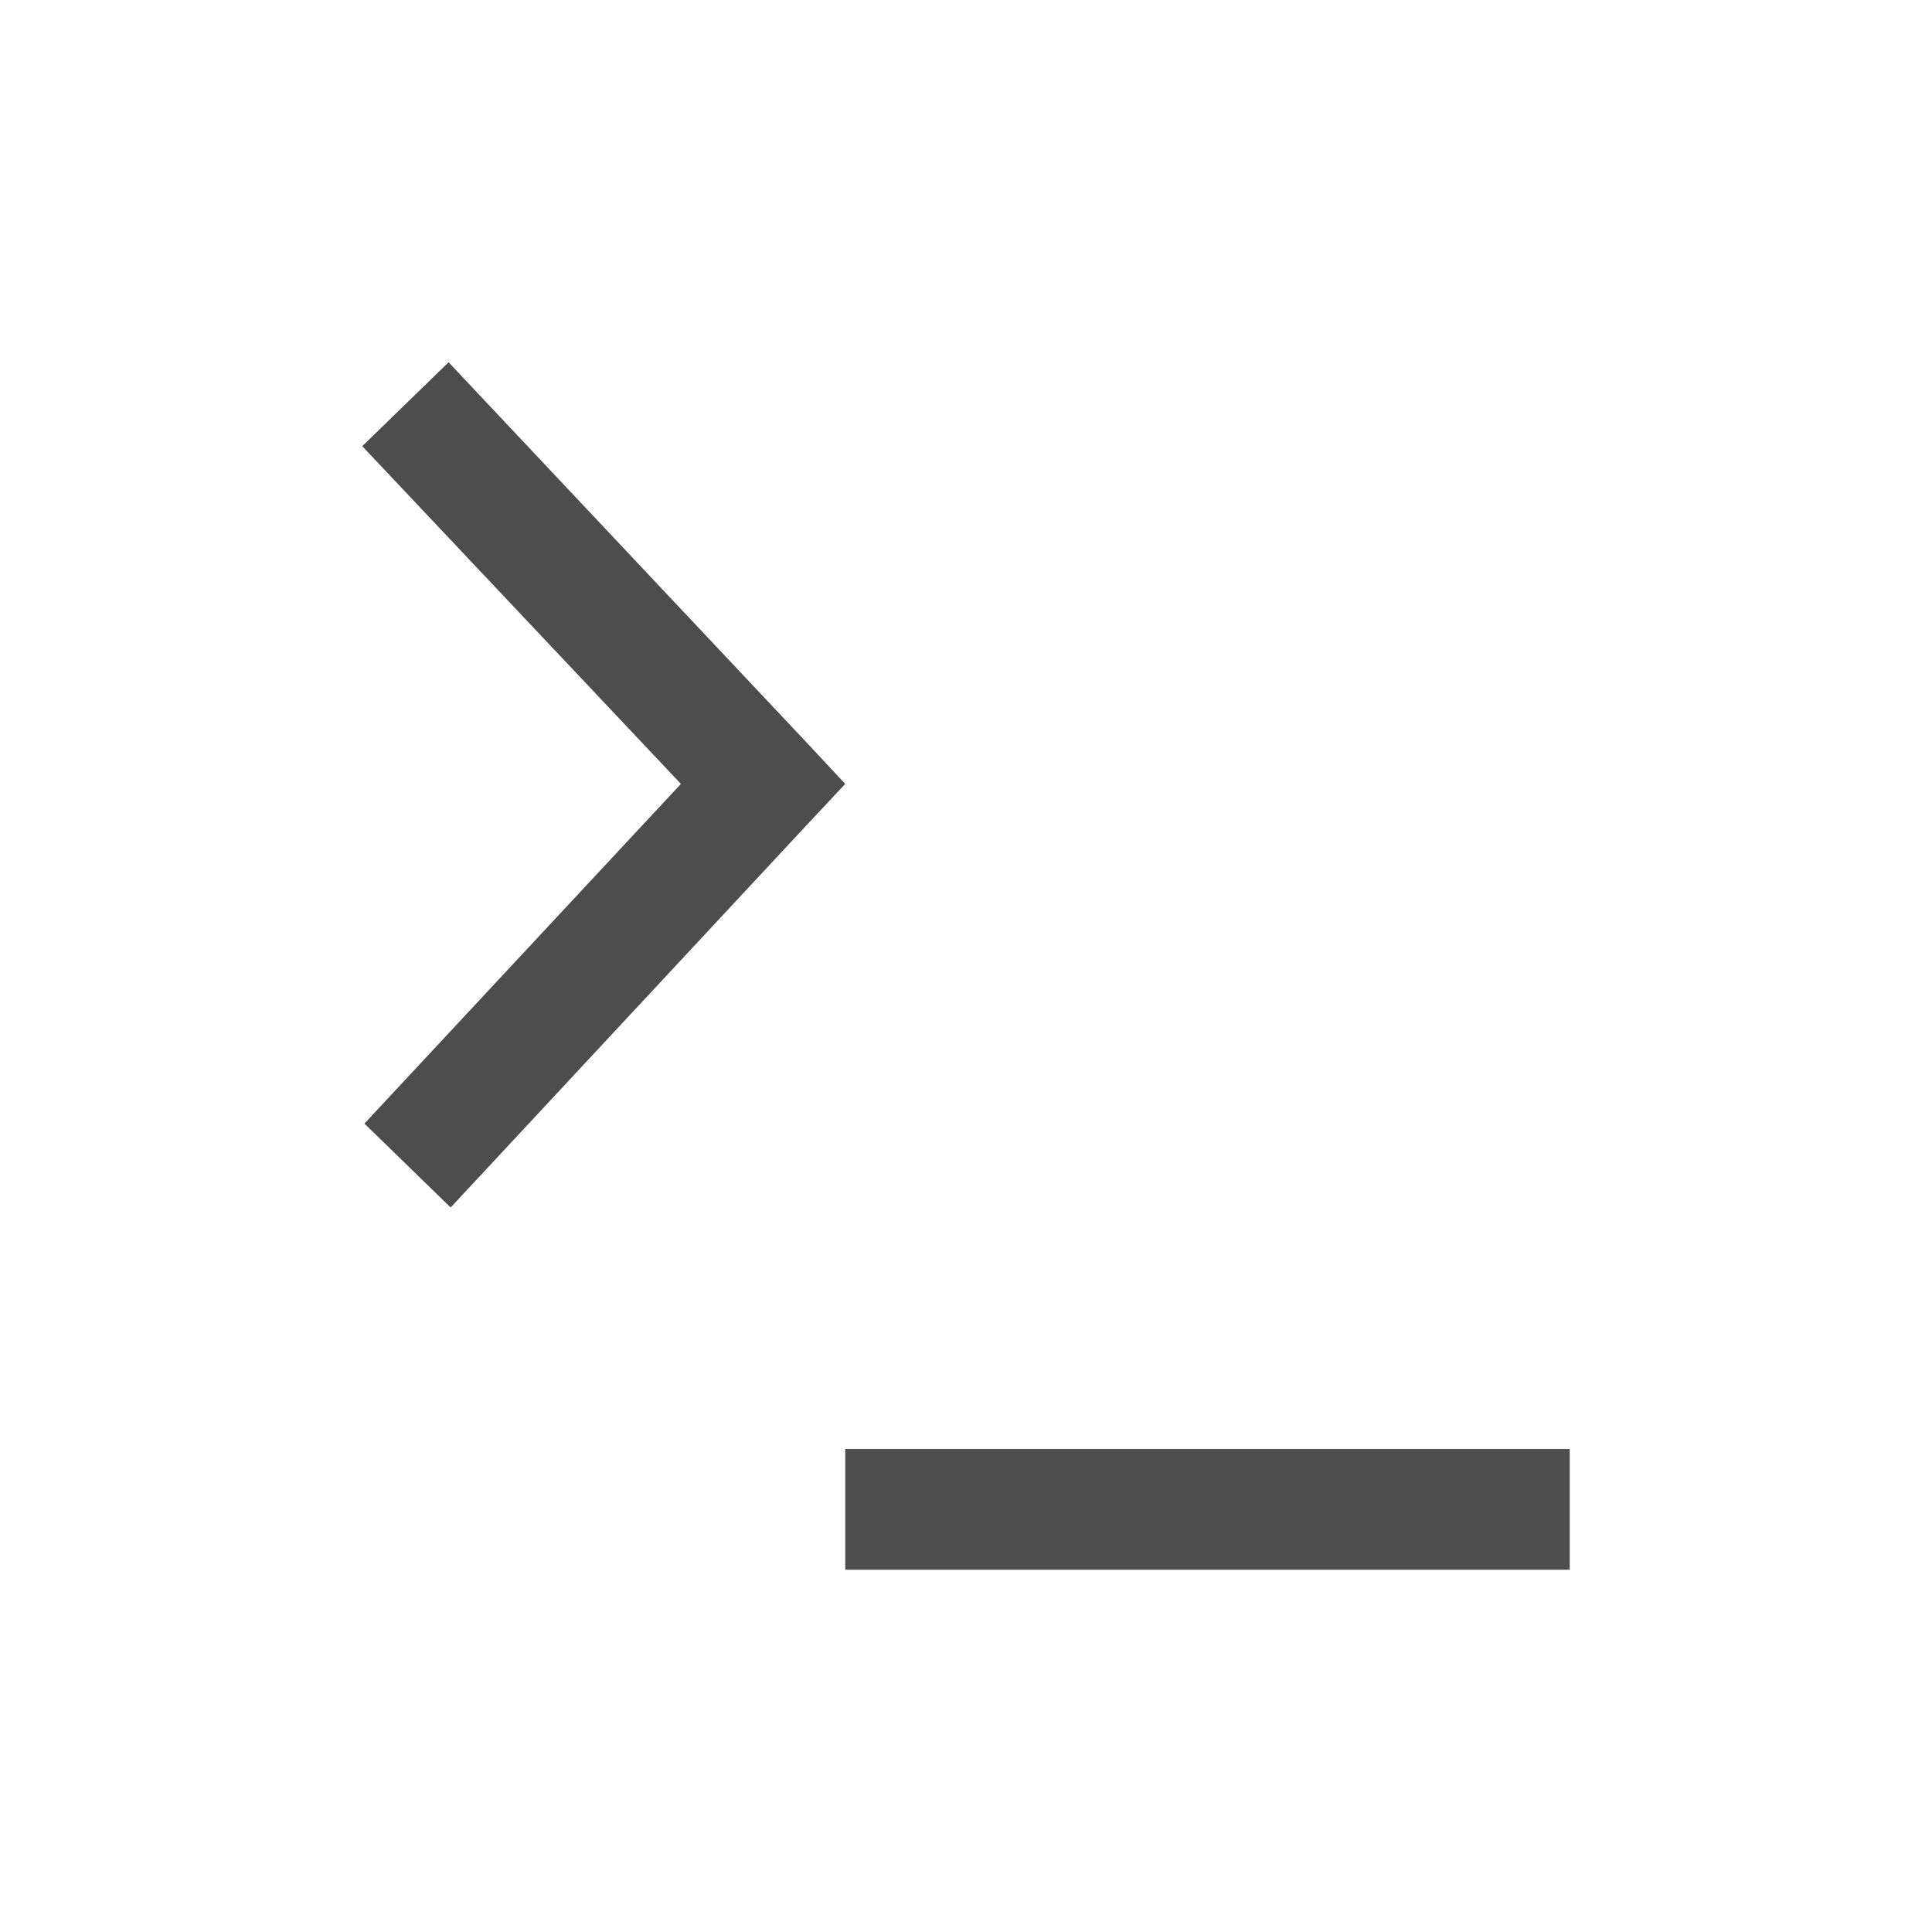
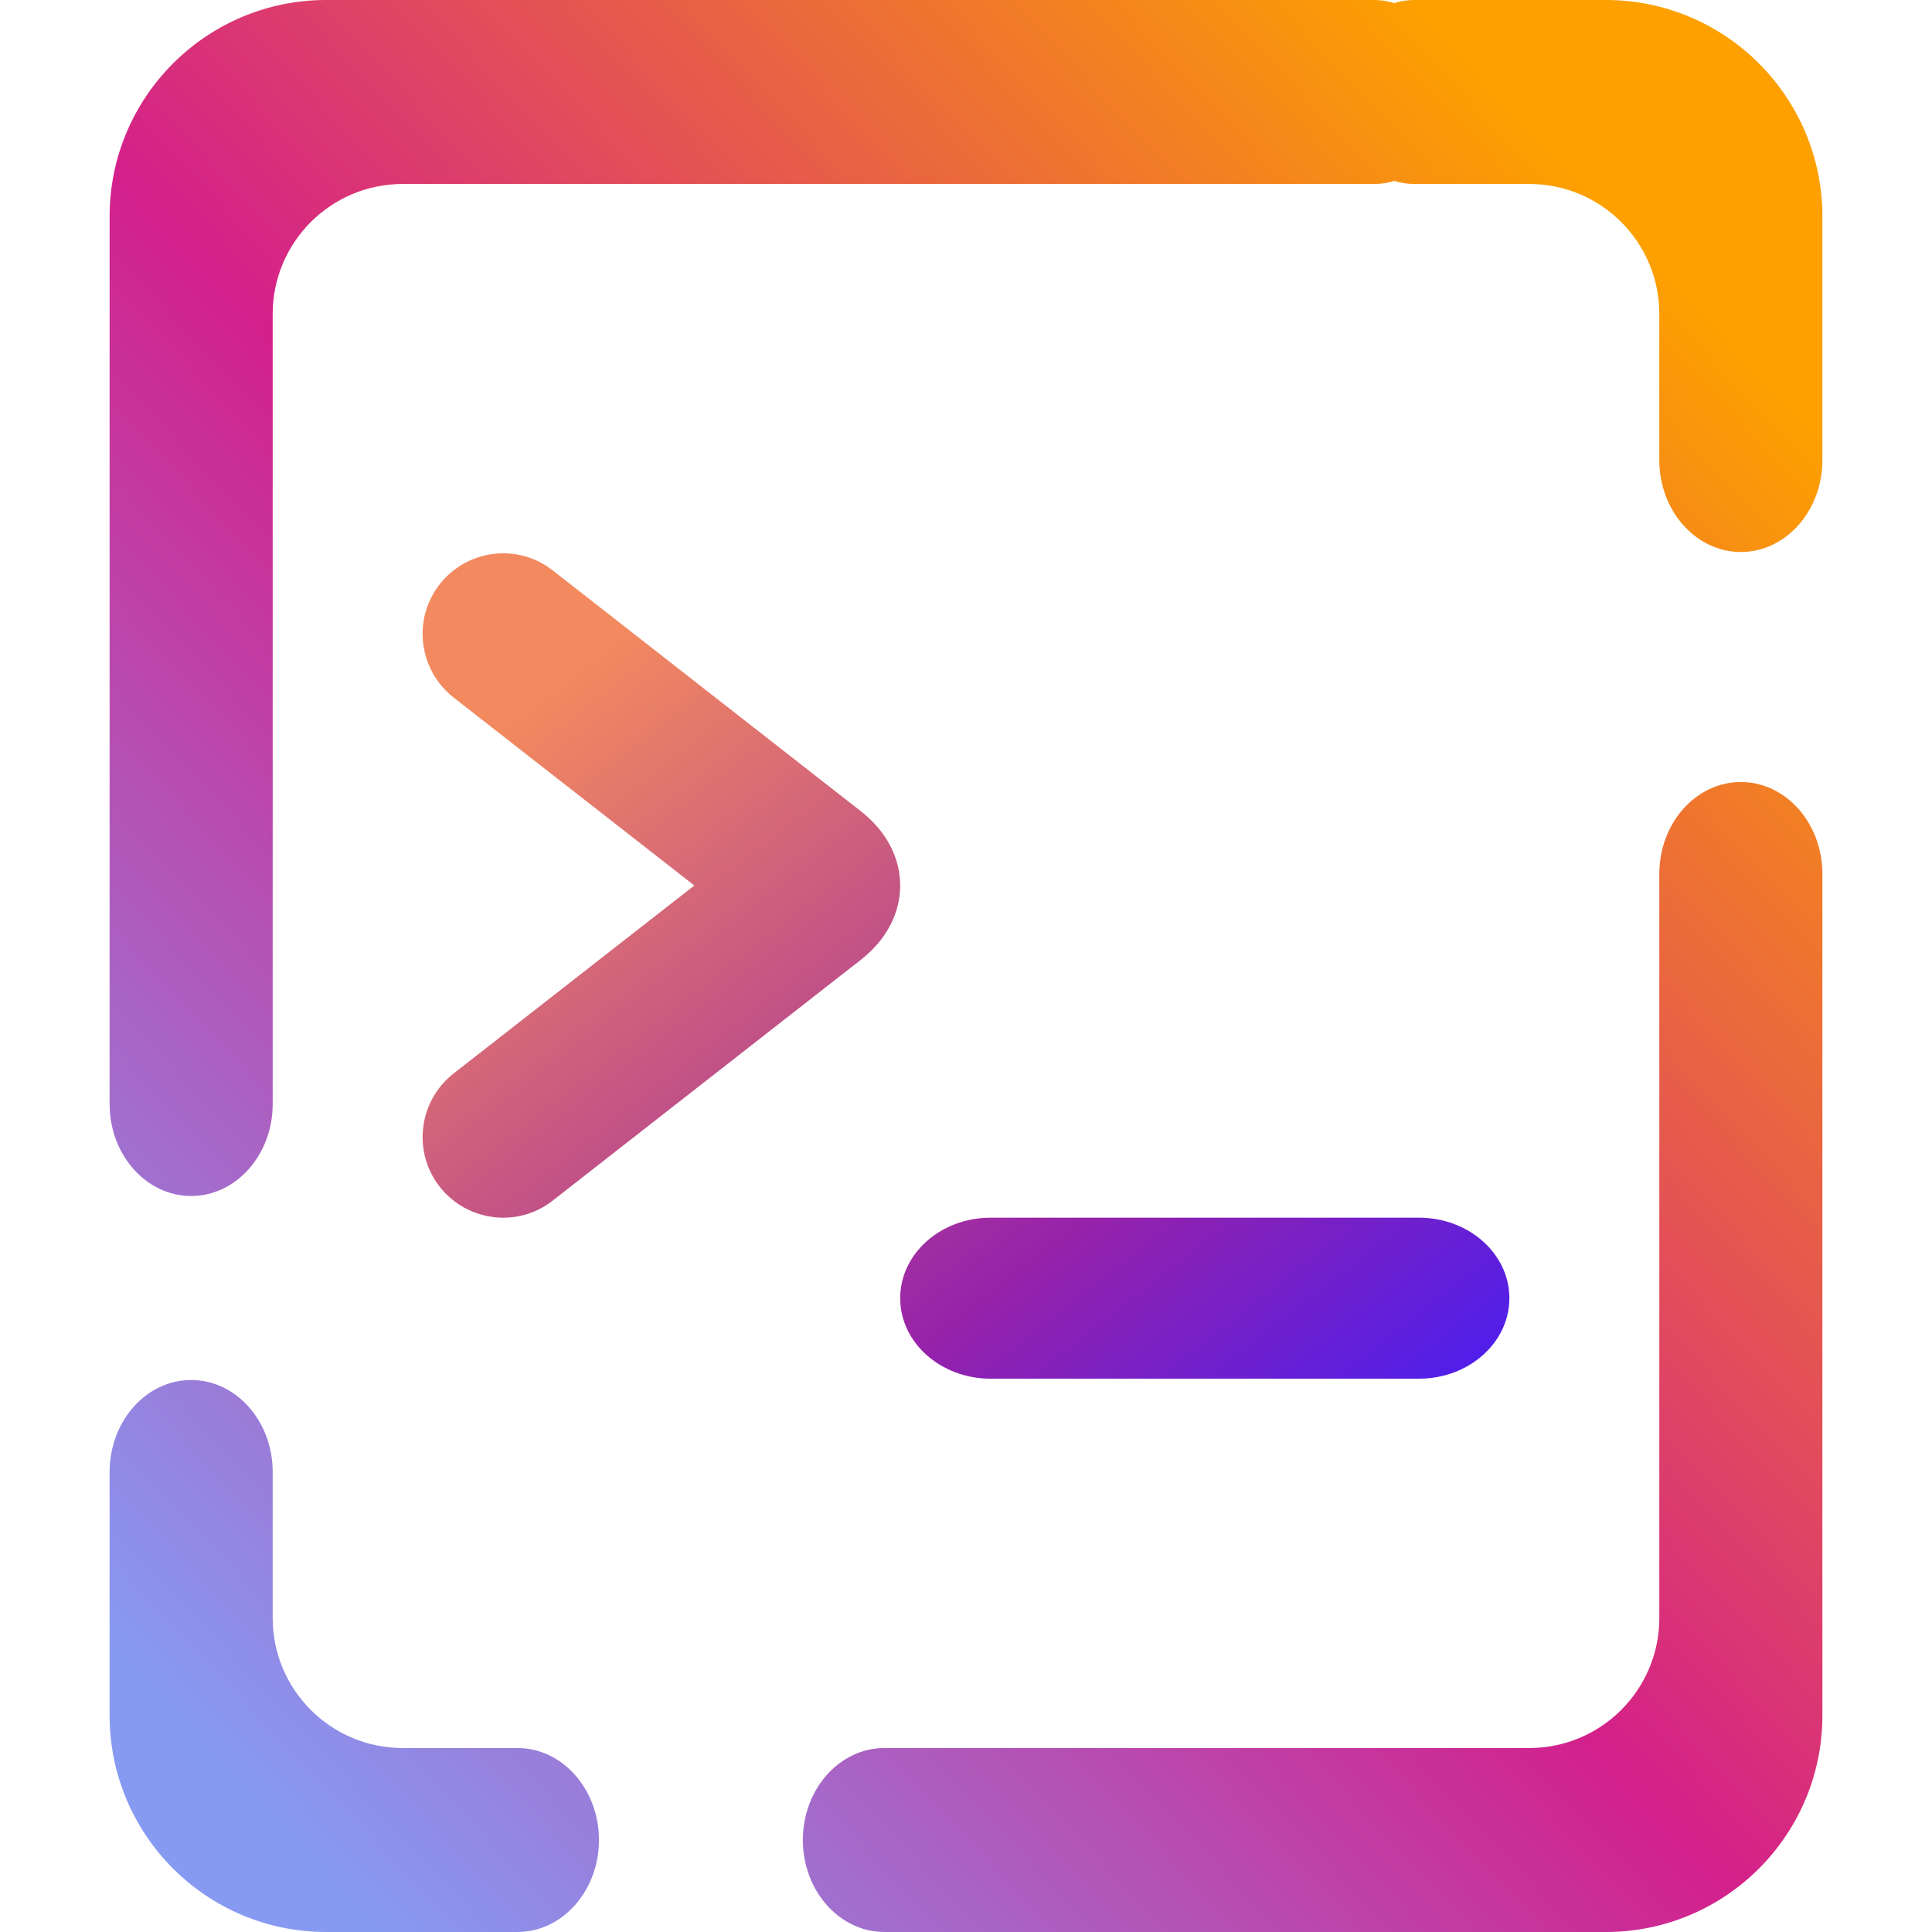
- <svg xmlns="http://www.w3.org/2000/svg" viewBox="0 0 16 16">
-   <defs id="defs3051">
-     <style type="text/css" id="current-color-scheme">
-       .ColorScheme-Text {
-         color:#4d4d4d;
-       }
-       </style>
-   </defs>
-   <path style="fill:currentColor;fill-opacity:1;stroke:none" d="M 3.715 3 L 3 3.695 L 5.639 6.492 L 3.018 9.305 L 3.732 10 L 6.676 6.838 L 7 6.492 L 6.676 6.145 L 3.715 3 z M 7 12 L 7 13 L 13 13 L 13 12 L 7 12 z " class="ColorScheme-Text" />
+ <svg xmlns="http://www.w3.org/2000/svg" style="isolation:isolate" viewBox="0 0 48 48" width="48pt" height="48pt">
+   <linearGradient id="_lgradient_0" x1="0.106" y1="0.953" x2="0.898" y2="0.095" gradientTransform="matrix(42.555,0,0,48,2.723,0)" gradientUnits="userSpaceOnUse">
+     <stop offset="0%" stop-opacity="1" style="stop-color:rgb(135,154,242)" />
+     <stop offset="47.917%" stop-opacity="1" style="stop-color:rgb(211,32,139)" />
+     <stop offset="97.917%" stop-opacity="1" style="stop-color:rgb(253,160,0)" />
+   </linearGradient>
+   <path d=" M 34.639 0.077 C 34.479 0.025 34.308 0 34.132 0 L 34.132 0 L 8.103 0 C 5.133 0 2.723 2.411 2.723 5.38 L 2.723 27.429 L 2.723 27.429 C 2.723 28.69 3.631 29.714 4.749 29.714 L 4.749 29.714 C 5.867 29.714 6.775 28.69 6.775 27.429 L 6.775 27.429 L 6.775 27.429 L 6.775 27.429 L 6.775 7.8 C 6.775 6.018 8.222 4.571 10.004 4.571 L 34.132 4.571 L 34.132 4.571 C 34.308 4.571 34.479 4.546 34.639 4.495 C 34.799 4.546 34.969 4.571 35.145 4.571 L 35.145 4.571 L 37.996 4.571 C 39.778 4.571 41.225 6.018 41.225 7.8 L 41.225 11.429 L 41.225 11.429 C 41.225 12.69 42.133 13.714 43.251 13.714 L 43.251 13.714 C 44.369 13.714 45.277 12.69 45.277 11.429 L 45.277 11.429 L 45.277 5.38 C 45.277 2.411 42.867 0 39.897 0 L 35.145 0 L 35.145 0 C 34.969 0 34.799 0.025 34.639 0.077 Z  M 12.855 43.429 L 12.855 43.429 C 13.973 43.429 14.881 44.453 14.881 45.714 L 14.881 45.714 C 14.881 46.976 13.973 48 12.855 48 L 12.855 48 L 8.103 48 C 5.133 48 2.723 45.589 2.723 42.62 L 2.723 36.571 L 2.723 36.571 C 2.723 35.31 3.631 34.286 4.749 34.286 L 4.749 34.286 C 5.867 34.286 6.775 35.31 6.775 36.571 L 6.775 36.571 L 6.775 40.2 C 6.775 41.982 8.222 43.429 10.004 43.429 L 12.855 43.429 L 12.855 43.429 L 12.855 43.429 Z  M 41.225 21.714 L 41.225 21.714 C 41.225 20.453 42.133 19.429 43.251 19.429 L 43.251 19.429 C 44.369 19.429 45.277 20.453 45.277 21.714 L 45.277 21.714 L 45.277 42.62 C 45.277 45.589 42.867 48 39.897 48 L 21.974 48 L 21.974 48 C 20.855 48 19.947 46.976 19.947 45.714 L 19.947 45.714 C 19.947 44.453 20.855 43.429 21.974 43.429 L 21.974 43.429 L 37.996 43.429 C 39.778 43.429 41.225 41.982 41.225 40.2 L 41.225 21.714 L 41.225 21.714 Z " fill-rule="evenodd" fill="url(#_lgradient_0)" />
+   <linearGradient id="_lgradient_1" x1="0.133" y1="0.143" x2="1" y2="1" gradientTransform="matrix(27,0,0,20.506,10.5,13.747)" gradientUnits="userSpaceOnUse">
+     <stop offset="0%" stop-opacity="1" style="stop-color:rgb(243,137,95)" />
+     <stop offset="66.479%" stop-opacity="1" style="stop-color:rgb(150,34,170)" />
+     <stop offset="100%" stop-opacity="1" style="stop-color:rgb(74,30,239)" />
+   </linearGradient>
+   <path d=" M 11.27 17.33 L 11.27 17.33 C 10.398 16.646 10.243 15.384 10.925 14.515 L 10.925 14.515 C 11.607 13.646 12.864 13.491 13.73 14.17 L 13.73 14.17 L 21.386 20.153 C 22.691 21.172 22.691 22.828 21.386 23.847 L 13.73 29.83 L 13.73 29.83 C 12.864 30.509 11.607 30.354 10.925 29.485 L 10.925 29.485 C 10.243 28.616 10.398 27.354 11.27 26.67 L 11.27 26.67 L 17.25 22 L 11.27 17.33 Z  M 24.611 30.253 L 35.254 30.253 C 36.494 30.253 37.5 31.149 37.5 32.253 L 37.5 32.253 C 37.5 33.357 36.494 34.253 35.254 34.253 L 24.611 34.253 C 23.371 34.253 22.365 33.357 22.365 32.253 L 22.365 32.253 C 22.365 31.149 23.371 30.253 24.611 30.253 Z " fill-rule="evenodd" fill="url(#_lgradient_1)" />
</svg>
